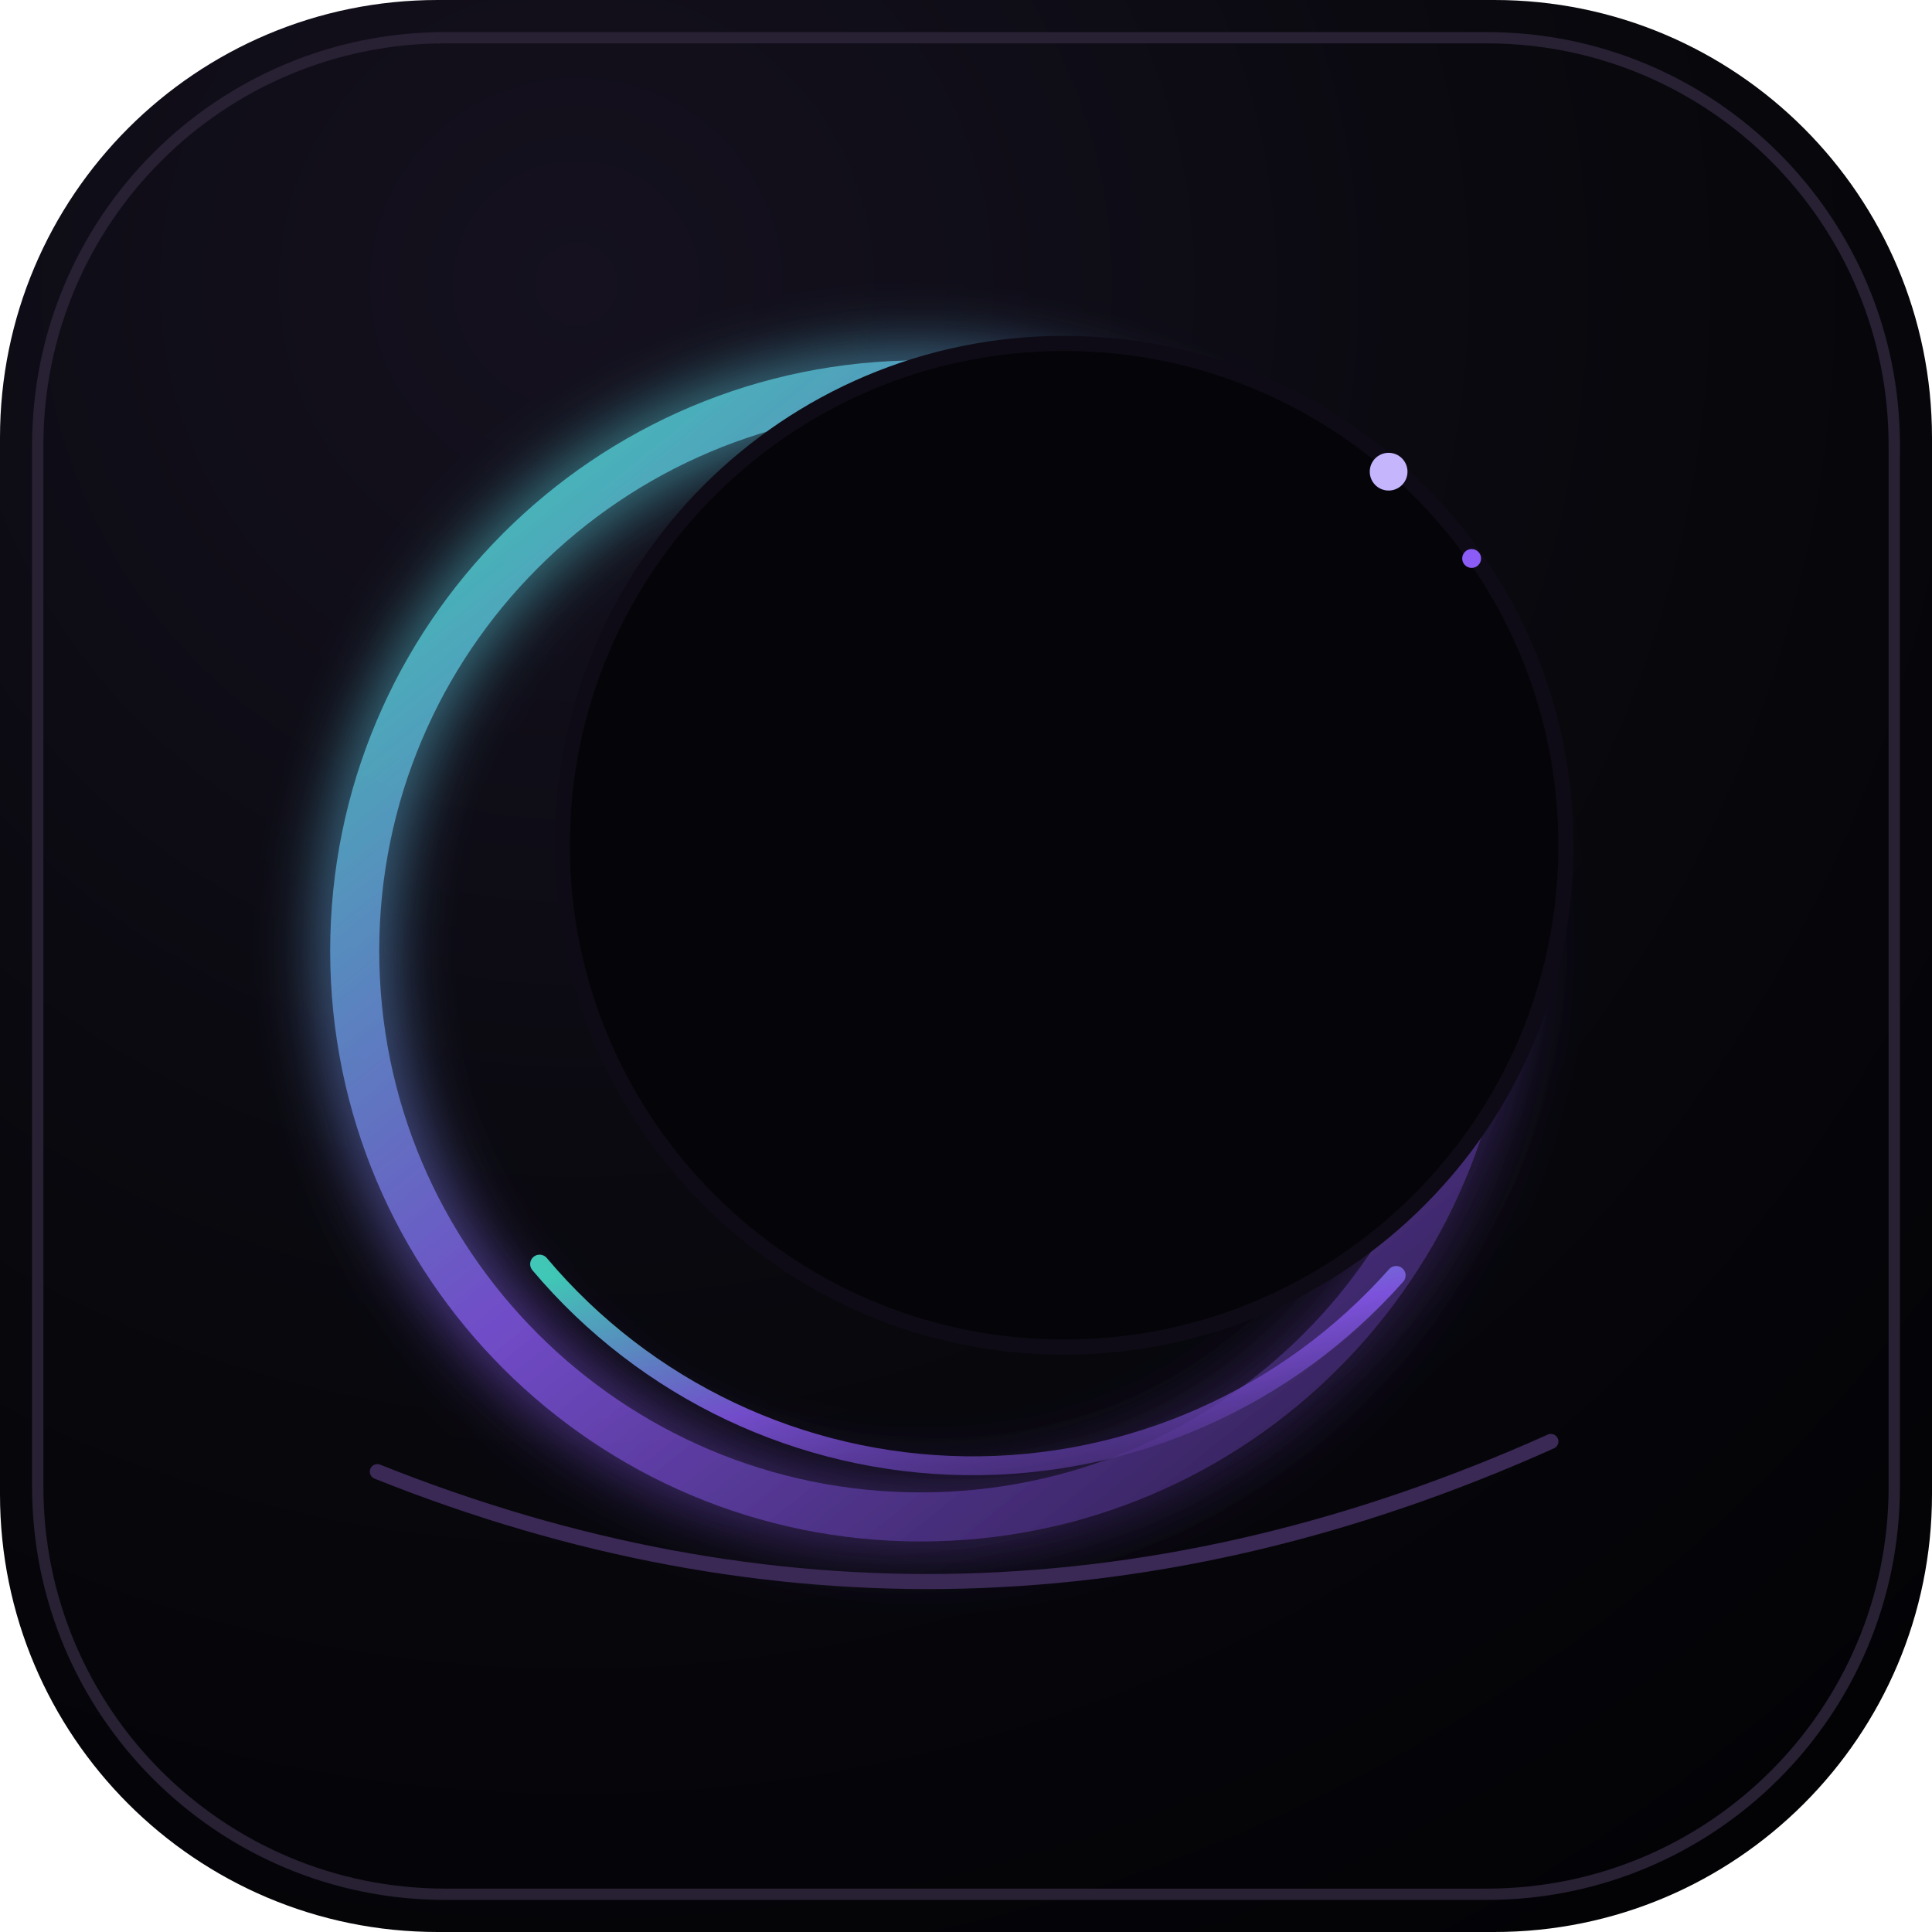
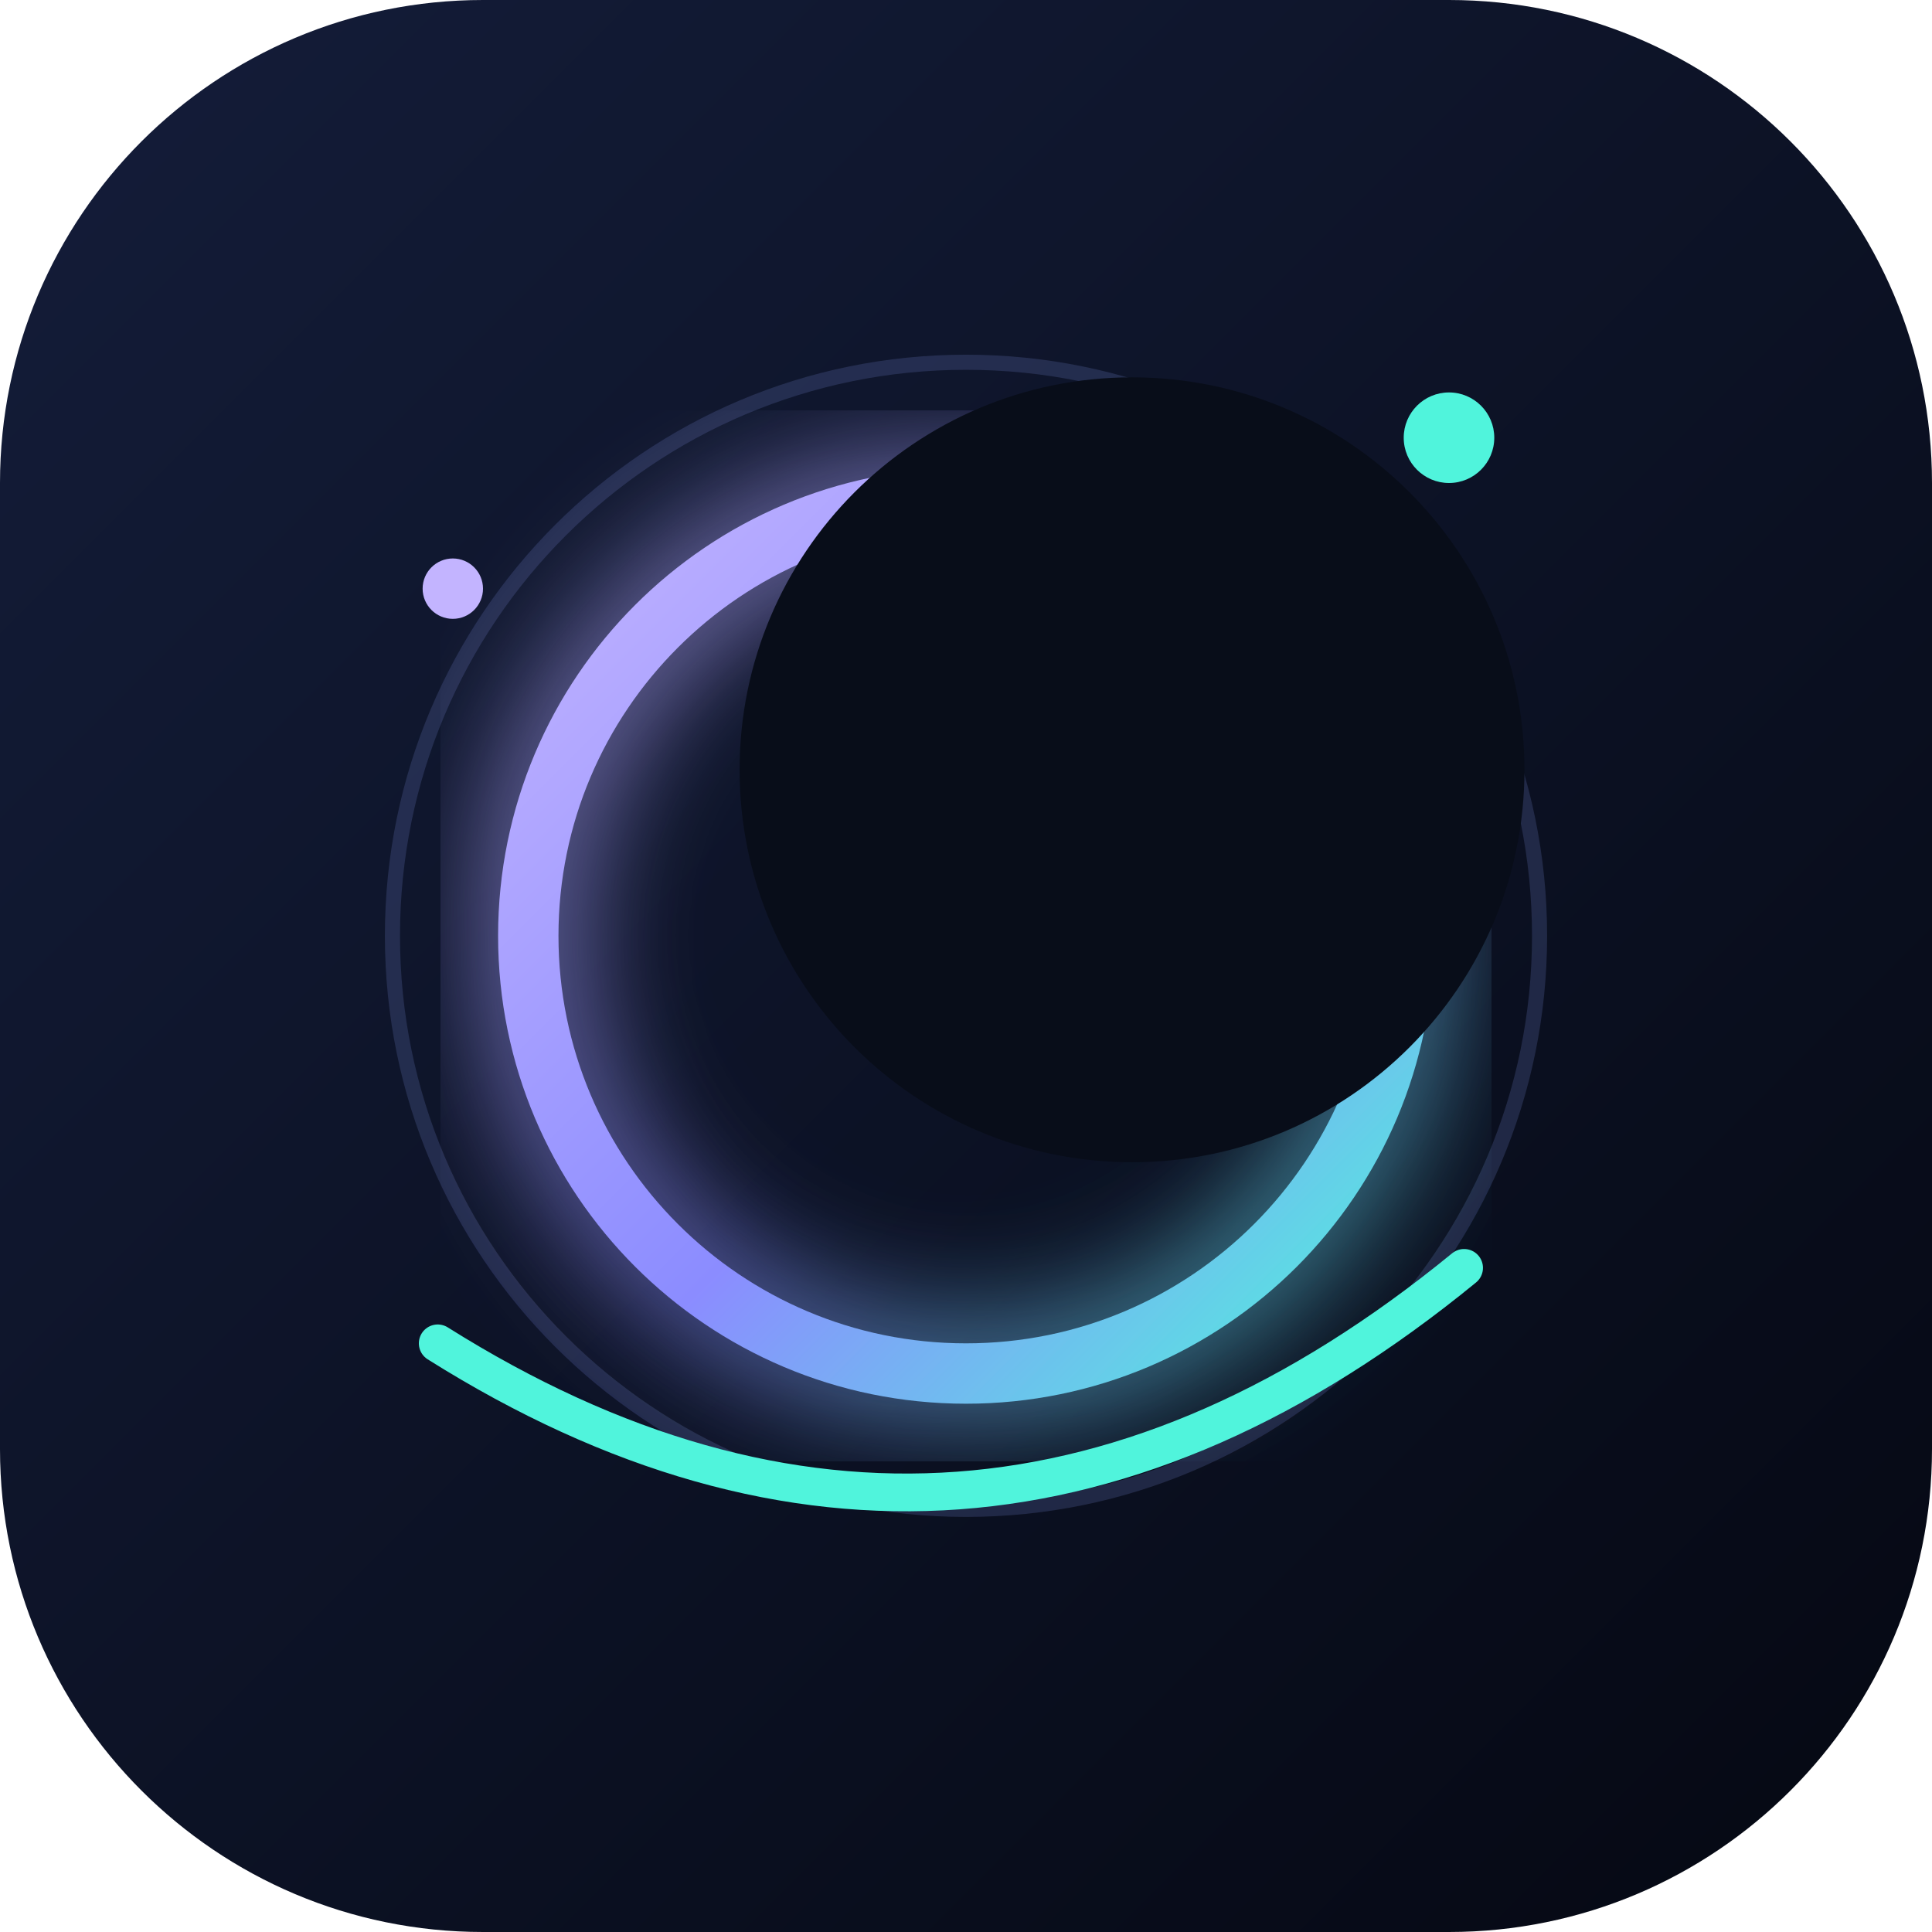
- <svg xmlns="http://www.w3.org/2000/svg" viewBox="0 0 512 512">
+ <svg xmlns="http://www.w3.org/2000/svg" viewBox="0 0 128 128">
  <defs>
-     <linearGradient id="edge" x1=".1" y1="0" x2=".9" y2="1">
-       <stop stop-color="#4cf5dc" />
-       <stop offset=".52" stop-color="#8b5cf6" />
-       <stop offset="1" stop-color="#39235f" />
+     <linearGradient id="bg" x1="0" y1="0" x2="1" y2="1">
+       <stop stop-color="#141d3a" />
+       <stop offset="1" stop-color="#050812" />
    </linearGradient>
-     <radialGradient id="bg" cx=".3" cy=".15" r="1">
-       <stop stop-color="#15111f" />
-       <stop offset=".55" stop-color="#08080d" />
-       <stop offset="1" stop-color="#030306" />
-     </radialGradient>
-     <filter id="glow" x="-60%" y="-60%" width="220%" height="220%">
-       <feGaussianBlur stdDeviation="9" result="b" />
+     <linearGradient id="a" x1="0" y1="0" x2="1" y2="1">
+       <stop stop-color="#c3b4ff" />
+       <stop offset=".55" stop-color="#8b8cff" />
+       <stop offset="1" stop-color="#50f4dc" />
+     </linearGradient>
+     <filter id="glow">
+       <feGaussianBlur stdDeviation="4" result="b" />
      <feMerge>
        <feMergeNode in="b" />
        <feMergeNode in="SourceGraphic" />
      </feMerge>
    </filter>
  </defs>
-   <rect width="512" height="512" rx="116" fill="url(#bg)" />
-   <rect x="10" y="10" width="492" height="492" rx="108" fill="none" stroke="#282033" stroke-width="3" />
-   <circle cx="244" cy="252" r="150" fill="none" stroke="url(#edge)" stroke-width="13" opacity=".8" filter="url(#glow)" />
-   <circle cx="282" cy="224" r="133" fill="#050509" stroke="#0e0b16" stroke-width="4" />
-   <path d="M143 335 A150 150 0 0 0 370 338" fill="none" stroke="url(#edge)" stroke-width="5" stroke-linecap="round" opacity=".8" />
-   <path d="M100 390 Q255 452 411 382" fill="none" stroke="#3a2855" stroke-width="4" stroke-linecap="round" />
-   <circle cx="368" cy="125" r="5" fill="#c4b5fd" />
-   <circle cx="390" cy="148" r="2.5" fill="#8b5cf6" />
+   <rect width="128" height="128" rx="32" fill="url(#bg)" />
+   <circle cx="64" cy="62" r="38" fill="none" stroke="#6476b8" stroke-opacity=".25" stroke-width="1" />
+   <circle cx="64" cy="62" r="29" fill="none" stroke="url(#a)" stroke-width="4" filter="url(#glow)" />
+   <circle cx="75" cy="51" r="26" fill="#080d19" />
+   <path d="M29 89 Q64 111 97 84" fill="none" stroke="#50f4dc" stroke-width="2.5" stroke-linecap="round" />
+   <circle cx="96" cy="29" r="3" fill="#50f4dc" />
+   <circle cx="30" cy="39" r="2" fill="#c3b4ff" />
</svg>
